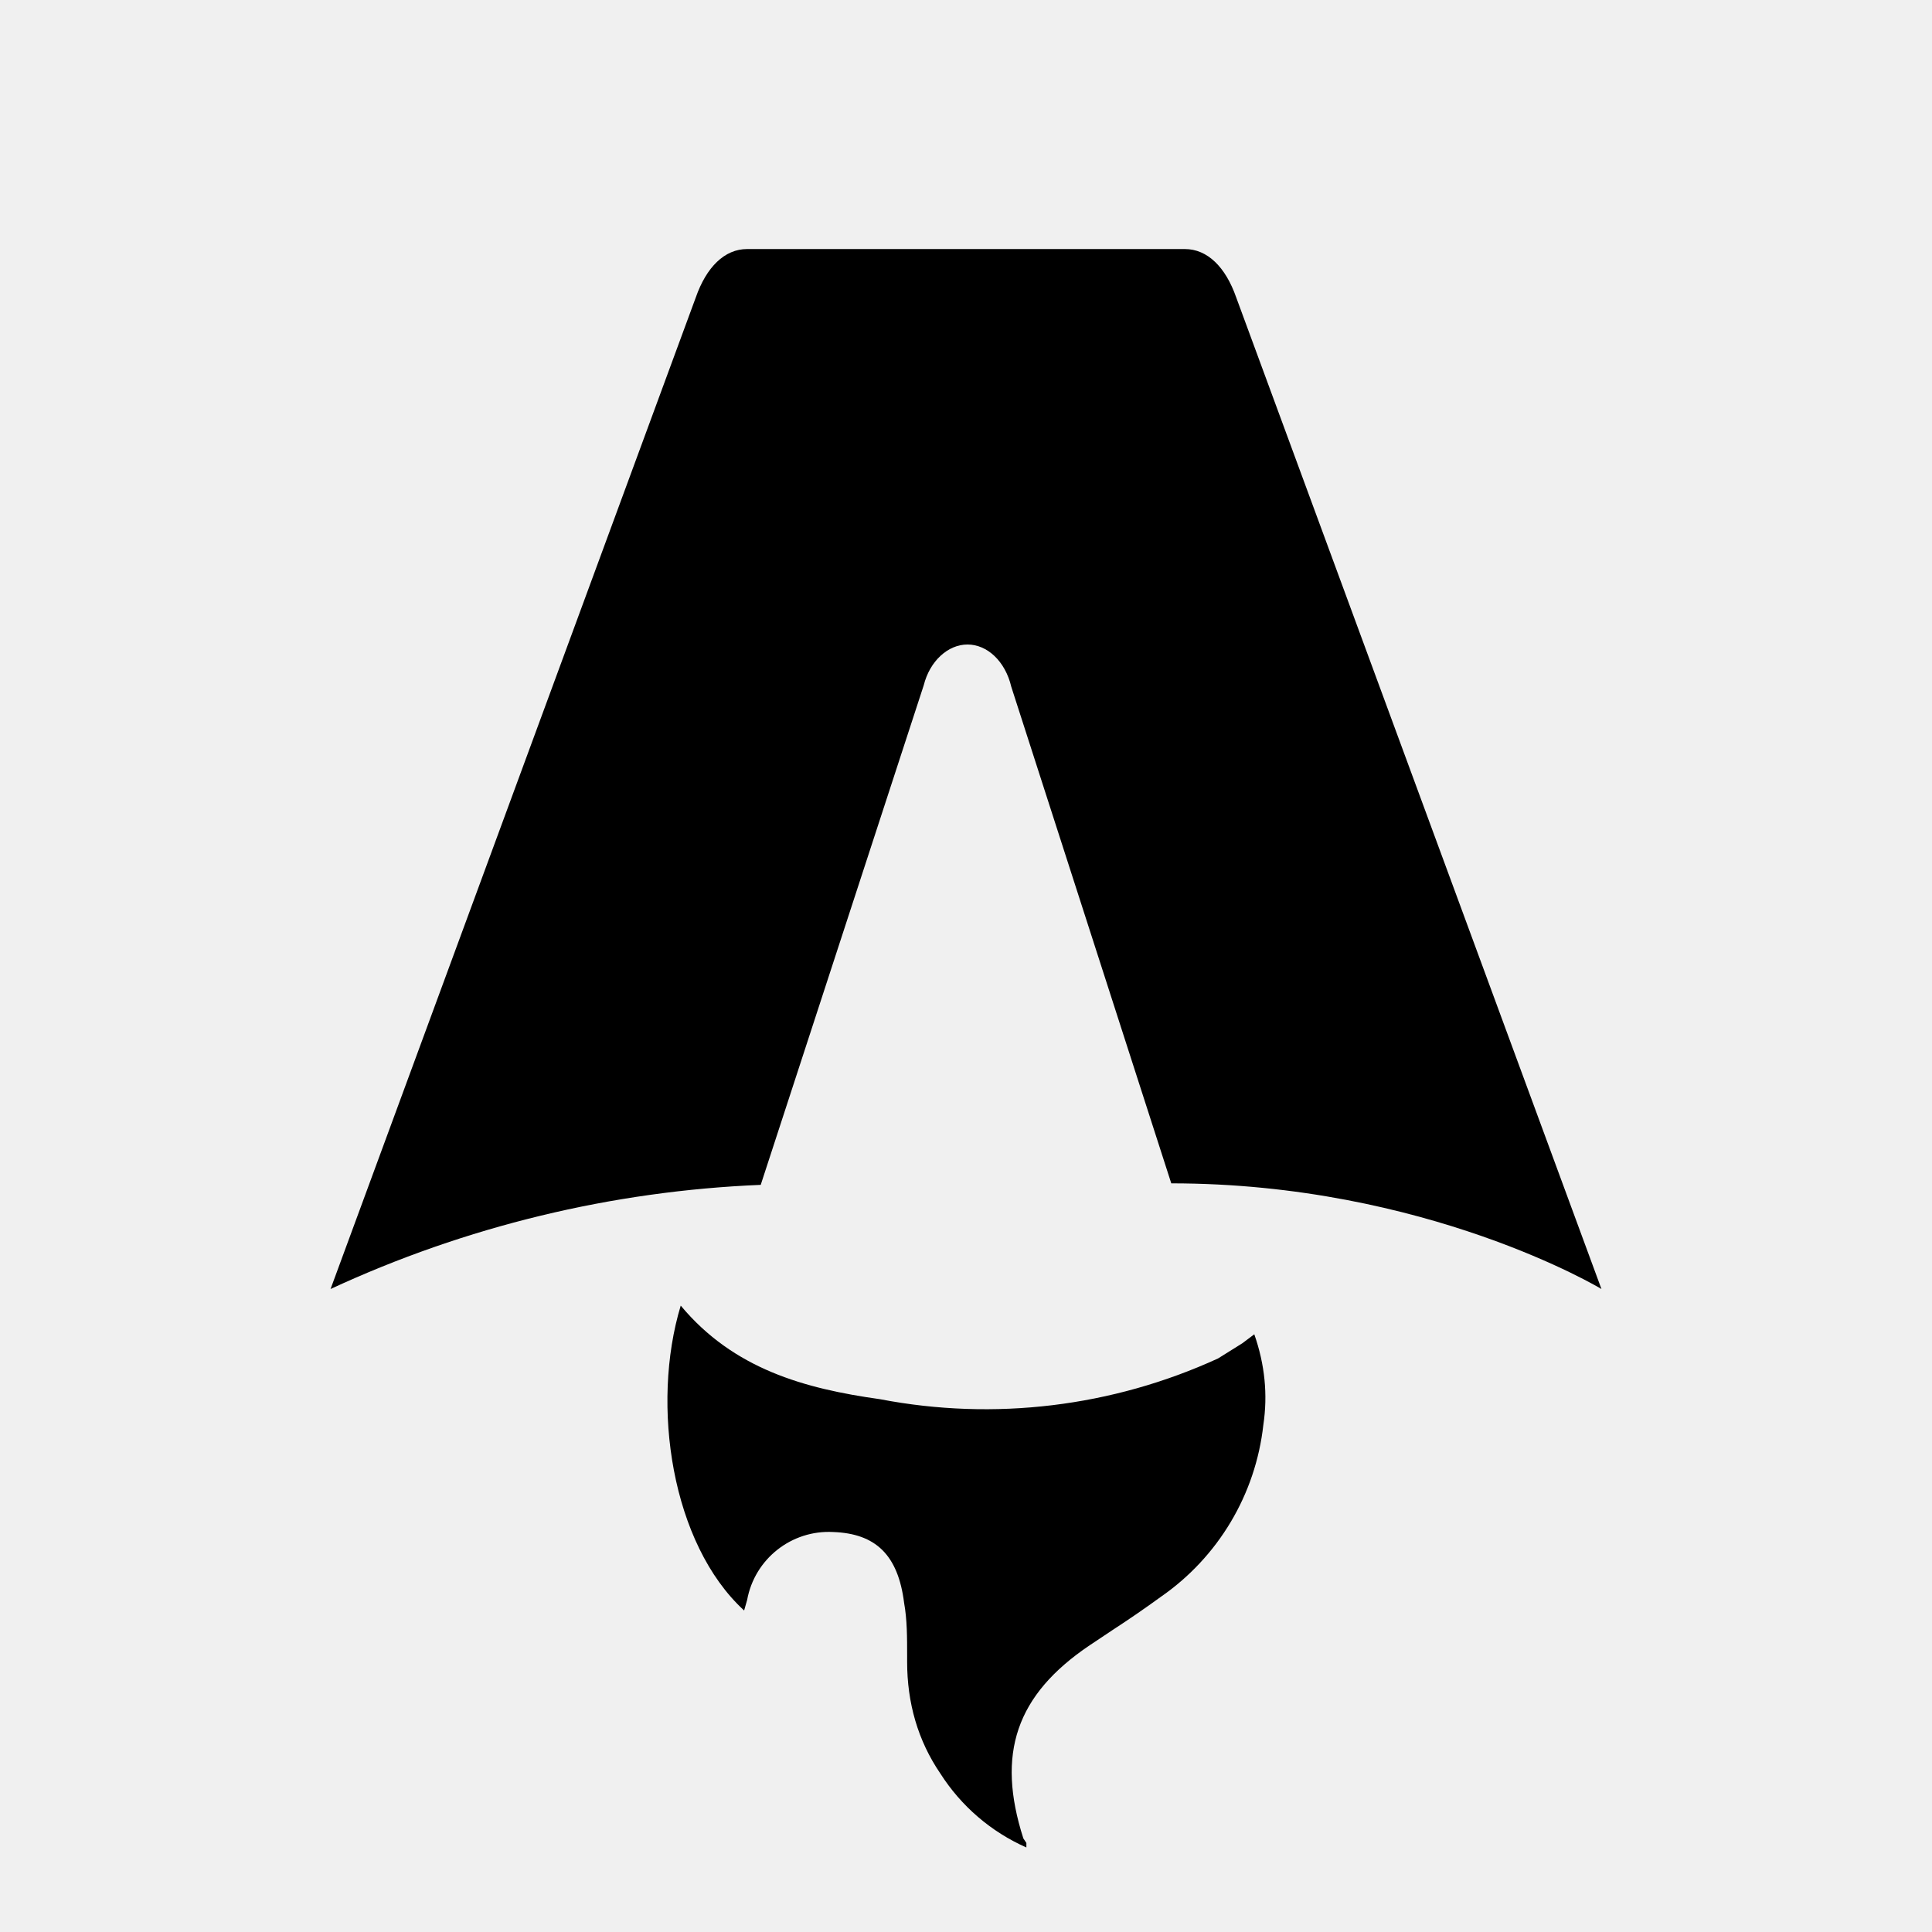
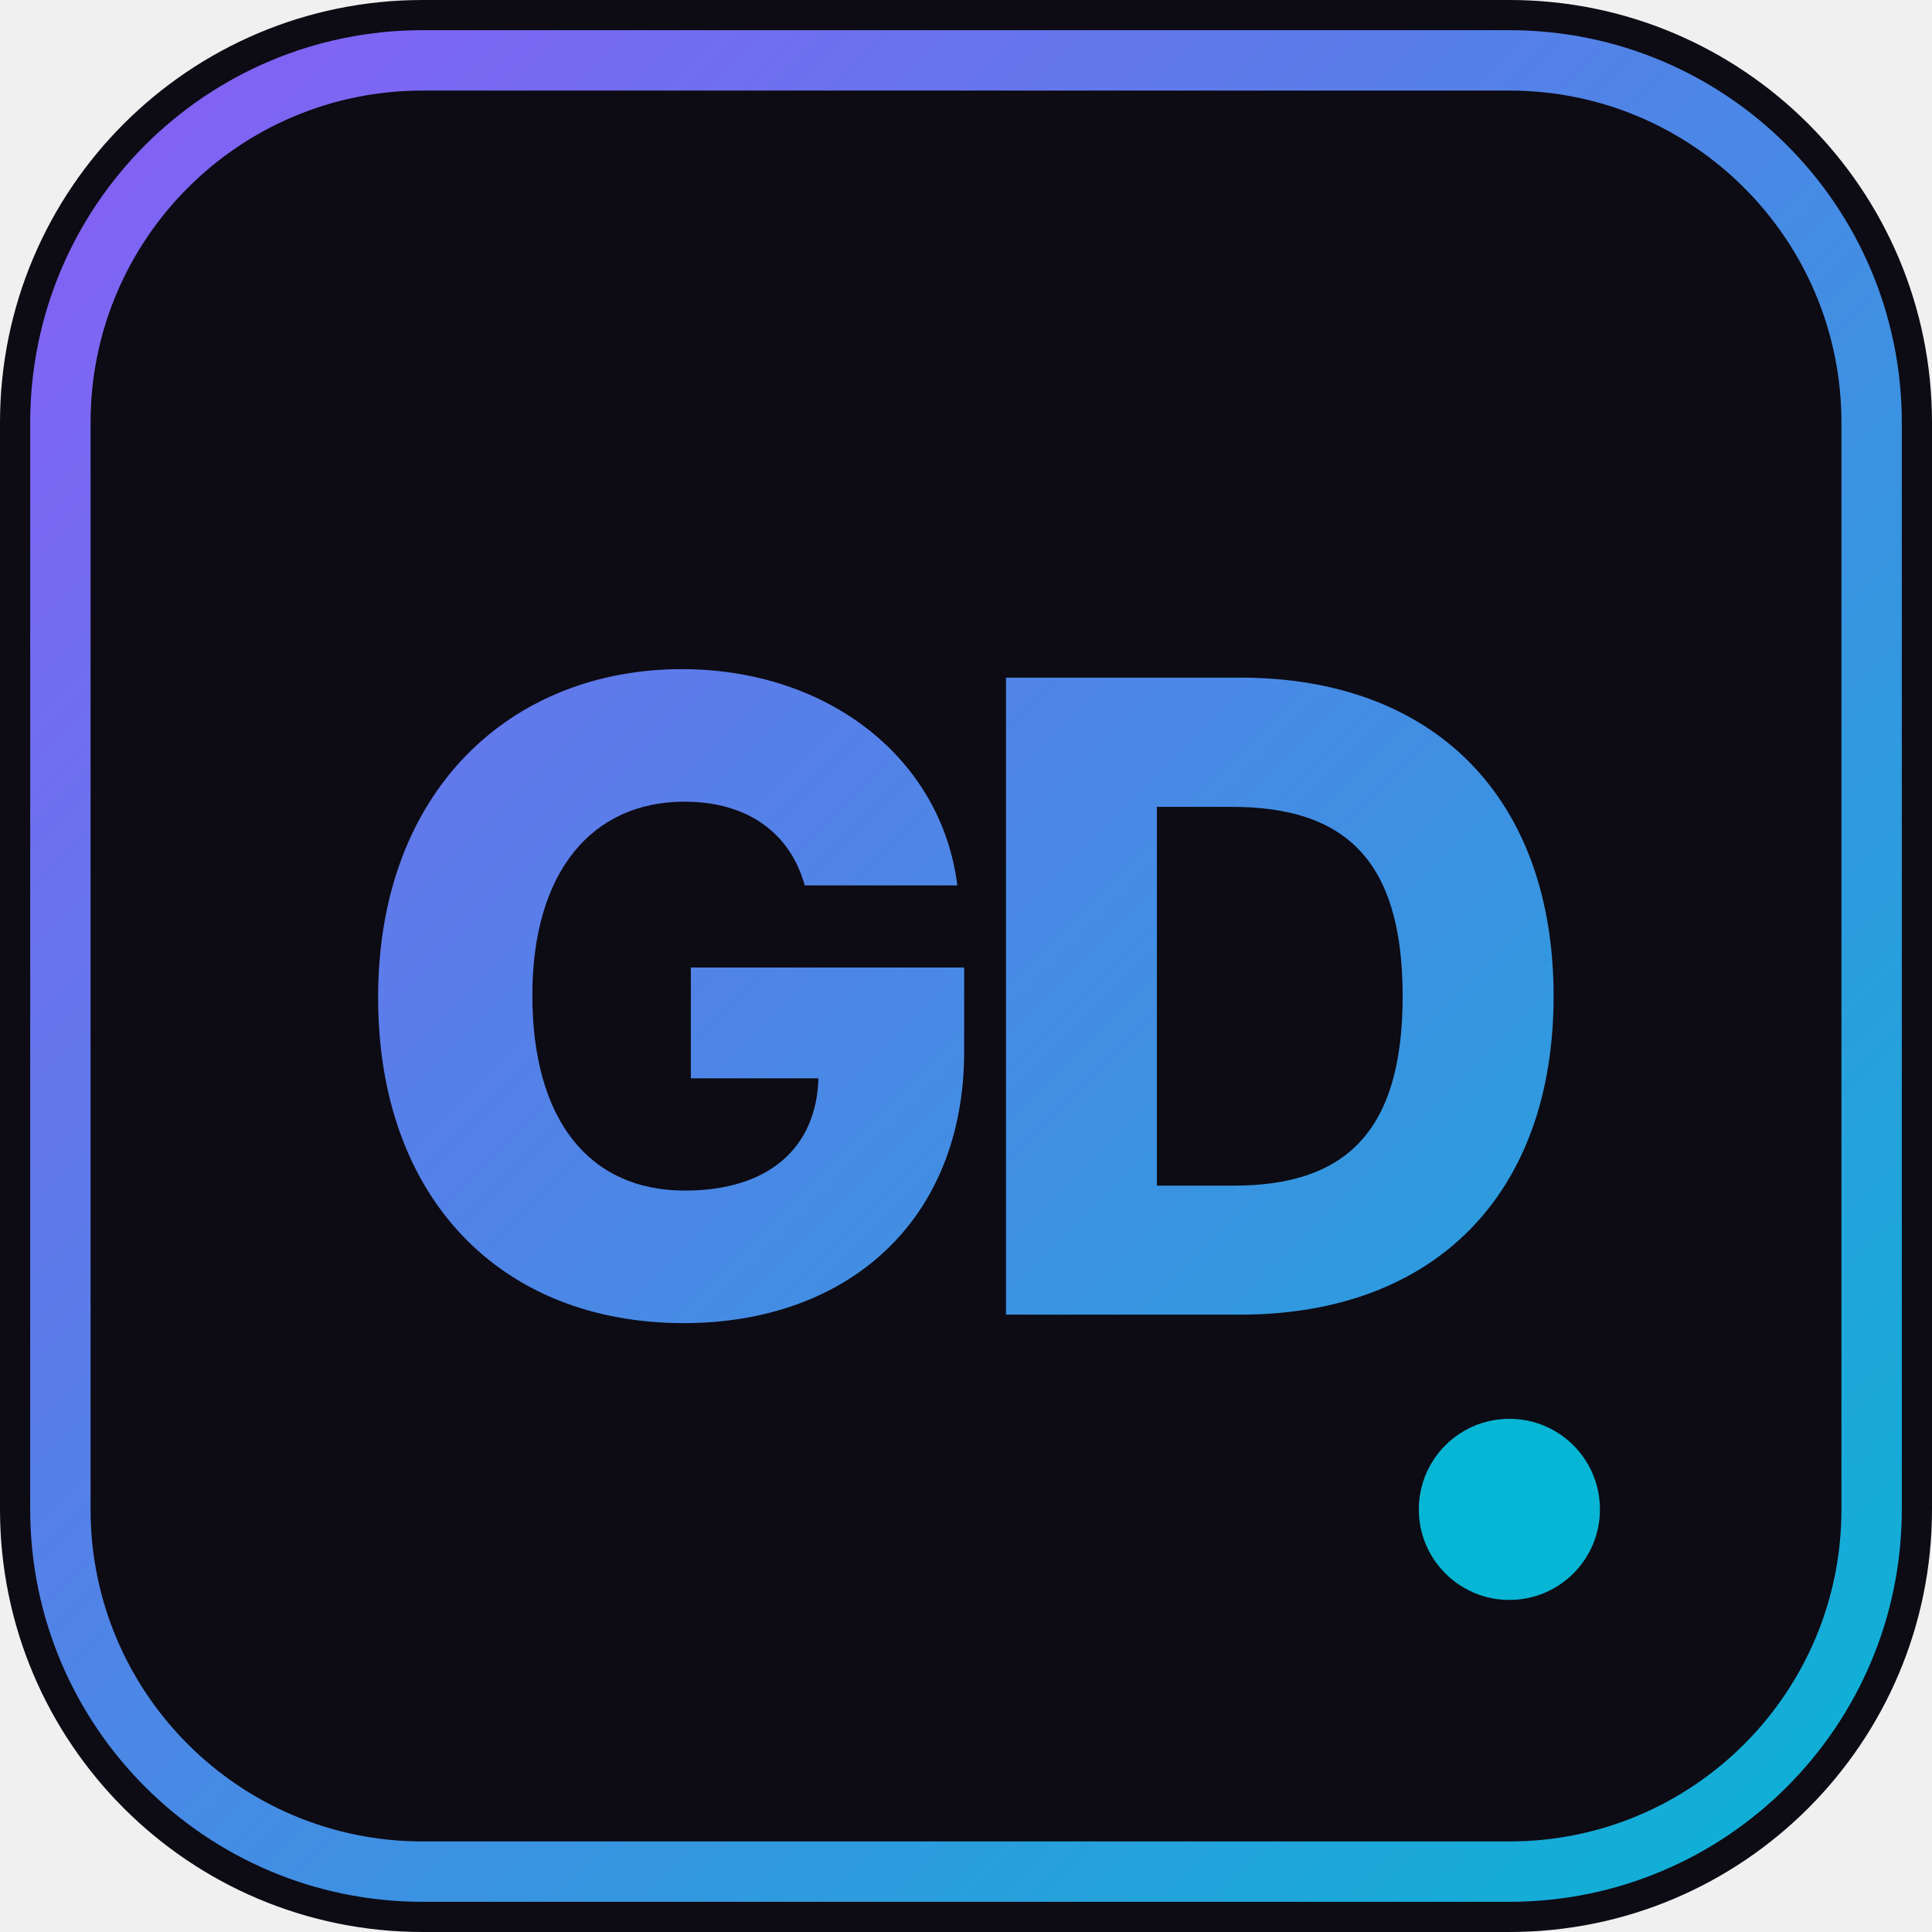
- <svg xmlns="http://www.w3.org/2000/svg" fill="none" viewBox="0 0 128 128">
-   <path d="M50.4 78.5a75.1 75.1 0 0 0-28.5 6.9l24.2-65.7c.7-2 1.9-3.2 3.4-3.2h29c1.5 0 2.7 1.2 3.4 3.2l24.2 65.7s-11.6-7-28.5-7L67 45.5c-.4-1.7-1.6-2.8-2.9-2.8-1.3 0-2.5 1.1-2.9 2.7L50.4 78.5Zm-1.1 28.2Zm-4.2-20.2c-2 6.6-.6 15.8 4.2 20.2a17.5 17.5 0 0 1 .2-.7 5.5 5.5 0 0 1 5.7-4.5c2.8.1 4.3 1.5 4.7 4.7.2 1.1.2 2.3.2 3.5v.4c0 2.7.7 5.2 2.2 7.4a13 13 0 0 0 5.7 4.9v-.3l-.2-.3c-1.8-5.6-.5-9.5 4.4-12.8l1.5-1a73 73 0 0 0 3.2-2.2 16 16 0 0 0 6.8-11.4c.3-2 .1-4-.6-6l-.8.6-1.6 1a37 37 0 0 1-22.4 2.7c-5-.7-9.7-2-13.2-6.2Z" />
-   <style>
-         path { fill: #000; }
-         @media (prefers-color-scheme: dark) {
-             path { fill: #FFF; }
-         }
-     </style>
+ <svg xmlns="http://www.w3.org/2000/svg" viewBox="0 0 128 128">
+   <defs>
+     <linearGradient id="g" x1="0" y1="0" x2="128" y2="128" gradientUnits="userSpaceOnUse">
+       <stop offset="0" stop-color="#8b5cf6" />
+       <stop offset="1" stop-color="#06b6d4" />
+     </linearGradient>
+   </defs>
+   <rect width="128" height="128" rx="28" fill="#0d0b14" />
+   <rect x="4" y="4" width="120" height="120" rx="24" fill="none" stroke="url(#g)" stroke-width="4" />
+   <text x="64" y="66" text-anchor="middle" dominant-baseline="central" font-family="Inter, 'Segoe UI', system-ui, sans-serif" font-size="58" font-weight="800" letter-spacing="-3" fill="url(#g)">GD</text>
+   <circle cx="100" cy="100" r="6" fill="#06b6d4" />
</svg>
